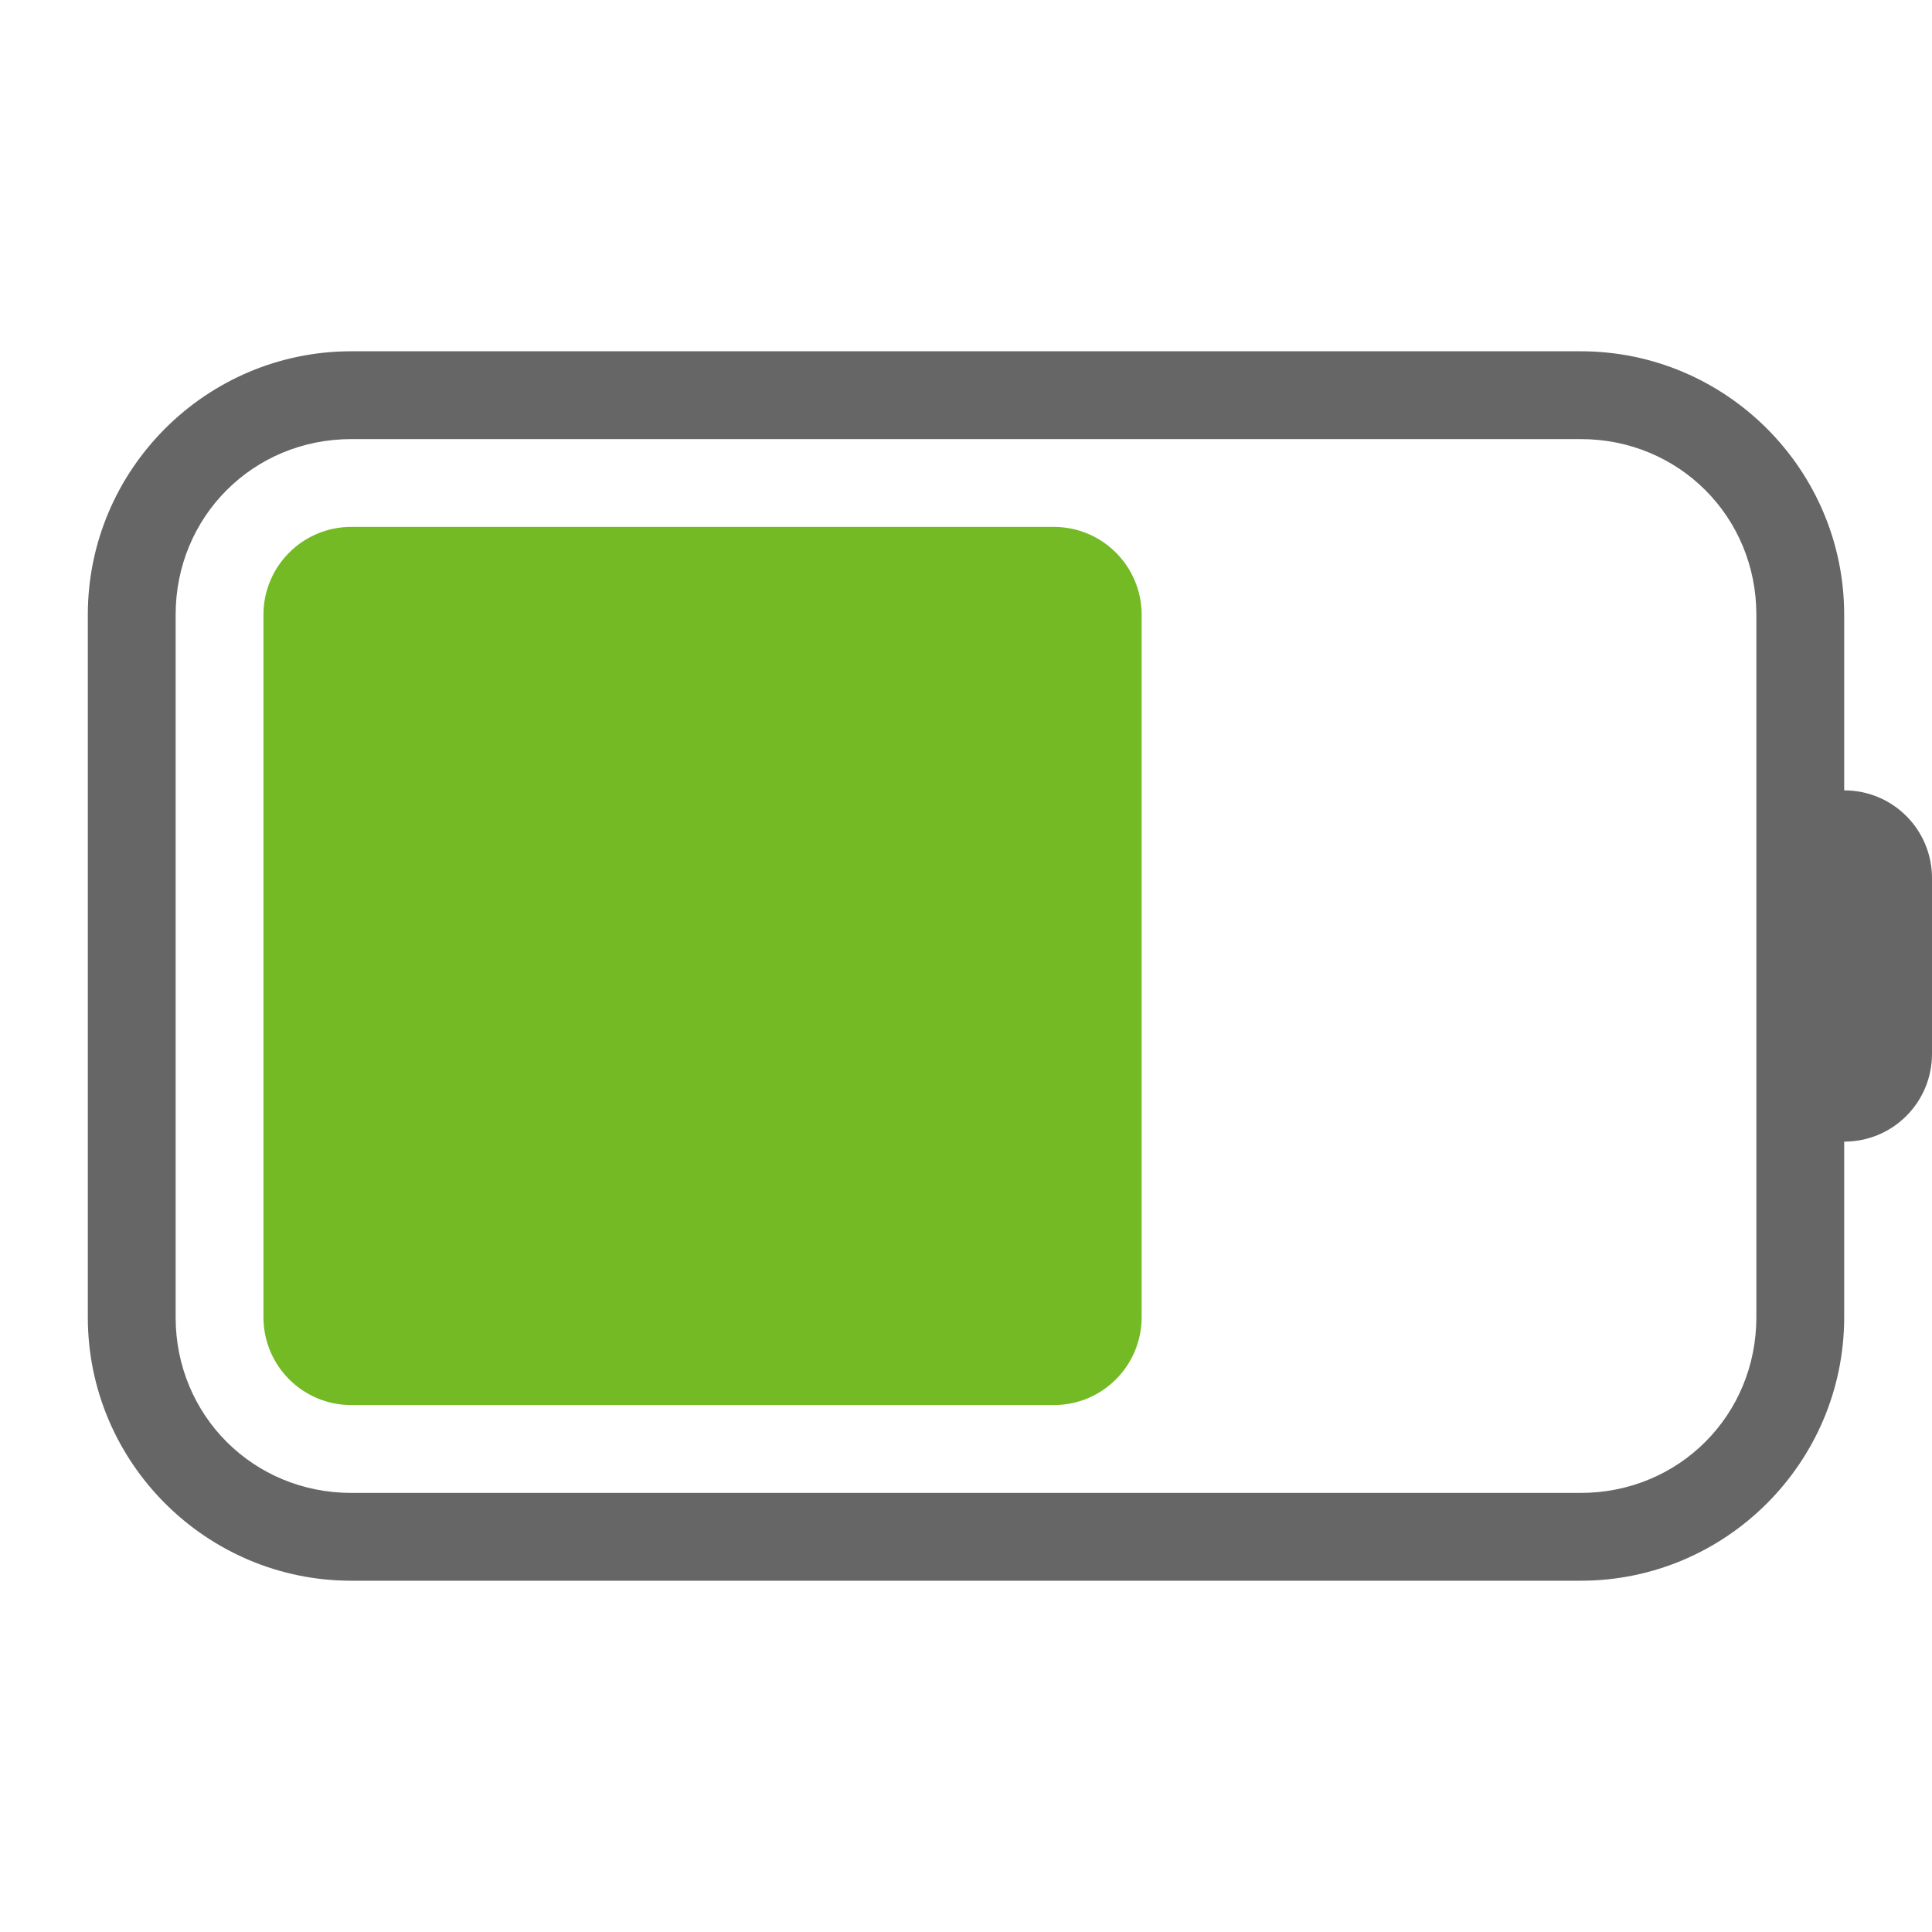
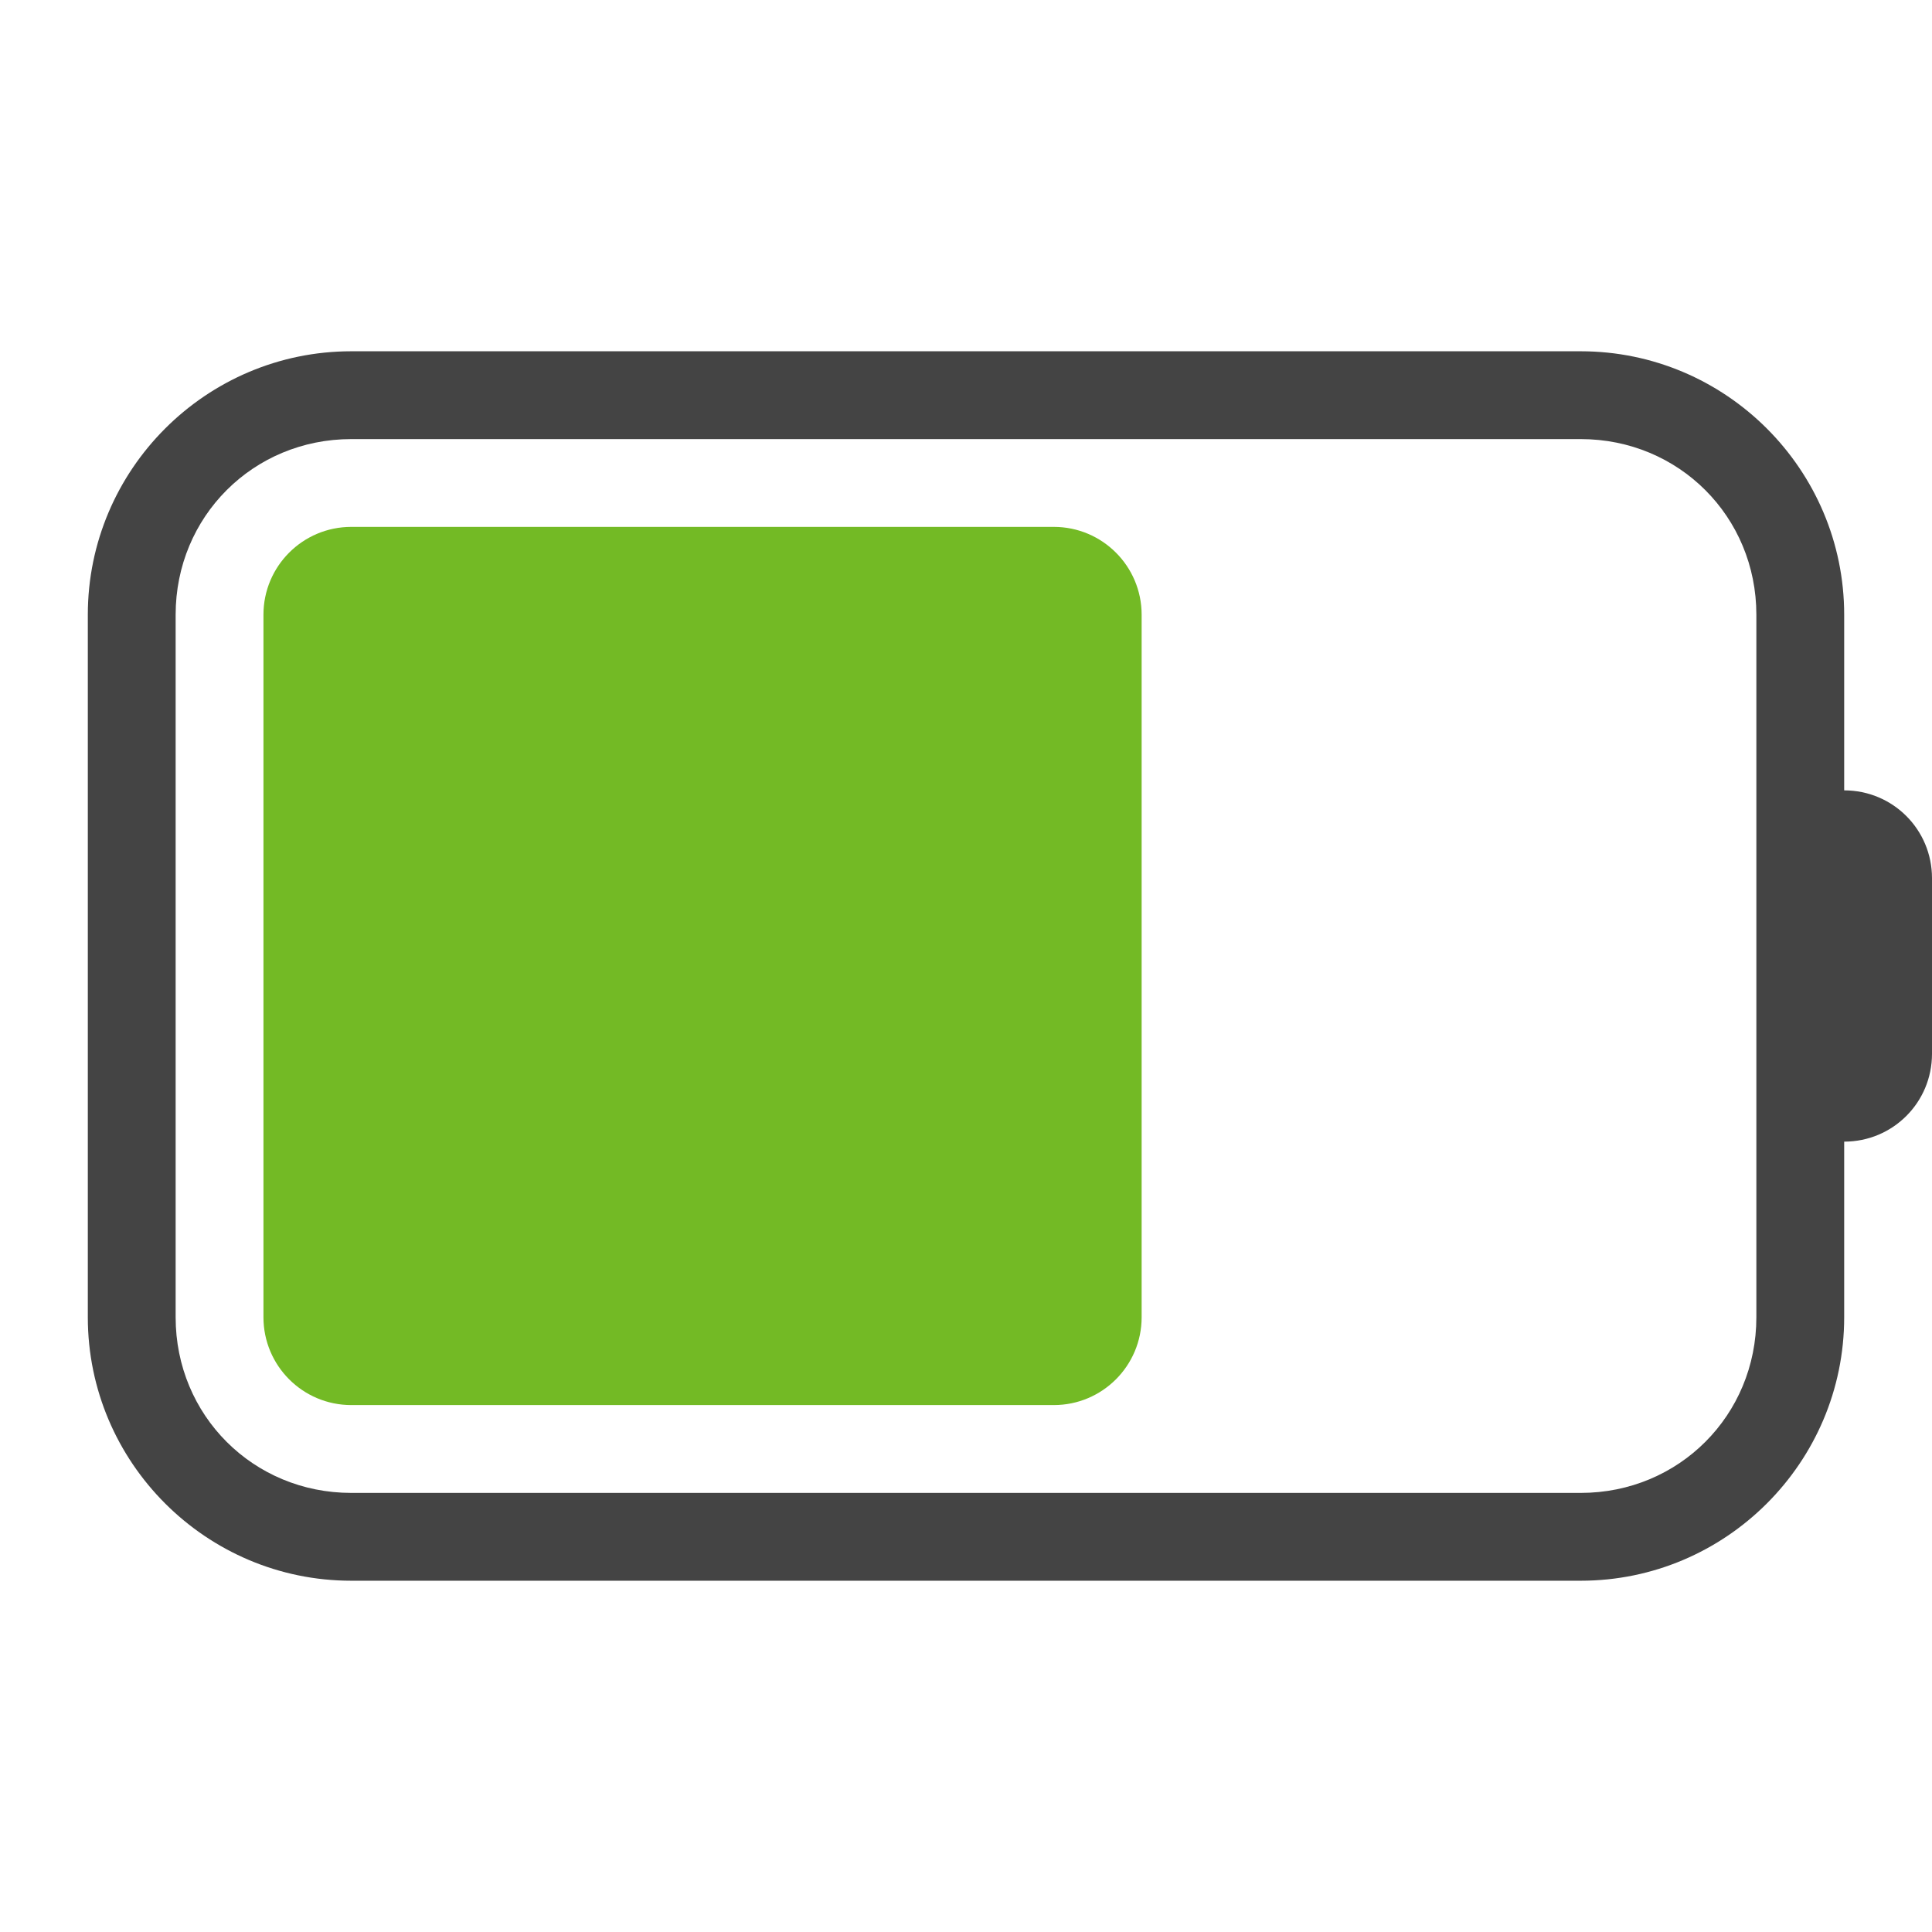
<svg xmlns="http://www.w3.org/2000/svg" width="22" height="22" viewBox="0 0 22 22" version="1.1" id="svg8">
  <defs id="defs2" />
  <g id="layer1" transform="translate(0,-291.1792)">
    <rect style="opacity:1;fill:#73ba25;fill-opacity:1;stroke:none;stroke-width:1;stroke-linecap:round;stroke-linejoin:round;stroke-miterlimit:4;stroke-dasharray:none;stroke-dashoffset:0;stroke-opacity:1" id="rect5825" width="10" height="10" x="3" y="297.179" rx="1" ry="1" />
-     <path style="color:#000000;font-style:normal;font-variant:normal;font-weight:normal;font-stretch:normal;font-size:medium;line-height:normal;font-family:sans-serif;font-variant-ligatures:normal;font-variant-position:normal;font-variant-caps:normal;font-variant-numeric:normal;font-variant-alternates:normal;font-feature-settings:normal;text-indent:0;text-align:start;text-decoration:none;text-decoration-line:none;text-decoration-style:solid;text-decoration-color:#000000;letter-spacing:normal;word-spacing:normal;text-transform:none;writing-mode:lr-tb;direction:ltr;text-orientation:mixed;dominant-baseline:auto;baseline-shift:baseline;text-anchor:start;white-space:normal;shape-padding:0;clip-rule:nonzero;display:inline;overflow:visible;visibility:visible;opacity:1;isolation:auto;mix-blend-mode:normal;color-interpolation:sRGB;color-interpolation-filters:linearRGB;solid-color:#000000;solid-opacity:1;vector-effect:none;fill:#666666;fill-opacity:1;fill-rule:nonzero;stroke:none;stroke-width:1;stroke-linecap:round;stroke-linejoin:round;stroke-miterlimit:4;stroke-dasharray:none;stroke-dashoffset:0;stroke-opacity:1;color-rendering:auto;image-rendering:auto;shape-rendering:auto;text-rendering:auto;enable-background:accumulate" d="M 4 4 C 2.347 4 1 5.347 1 7 L 1 15 C 1 16.653 2.347 18 4 18 L 18 18 C 19.653 18 21 16.653 21 15 L 21 13 C 21.554 13 22 12.554 22 12 L 22 10 C 22 9.446 21.554 9 21 9 L 21 7 C 21 5.347 19.653 4 18 4 L 4 4 z M 4 5 L 18 5 C 19.117 5 20 5.883 20 7 L 20 10 L 20 12 L 20 15 C 20 16.117 19.117 17 18 17 L 4 17 C 2.883 17 2 16.117 2 15 L 2 7 C 2 5.883 2.883 5 4 5 z " transform="translate(0,291.1792)" id="rect5840" />
+     <path style="color:#000000;font-style:normal;font-variant:normal;font-weight:normal;font-stretch:normal;font-size:medium;line-height:normal;font-family:sans-serif;font-variant-ligatures:normal;font-variant-position:normal;font-variant-caps:normal;font-variant-numeric:normal;font-variant-alternates:normal;font-feature-settings:normal;text-indent:0;text-align:start;text-decoration:none;text-decoration-line:none;text-decoration-style:solid;text-decoration-color:#000000;letter-spacing:normal;word-spacing:normal;text-transform:none;writing-mode:lr-tb;direction:ltr;text-orientation:mixed;dominant-baseline:auto;baseline-shift:baseline;text-anchor:start;white-space:normal;shape-padding:0;clip-rule:nonzero;display:inline;overflow:visible;visibility:visible;opacity:1;isolation:auto;mix-blend-mode:normal;color-interpolation:sRGB;color-interpolation-filters:linearRGB;solid-color:#000000;solid-opacity:1;vector-effect:none;fill:#444444;fill-opacity:1;fill-rule:nonzero;stroke:none;stroke-width:1;stroke-linecap:round;stroke-linejoin:round;stroke-miterlimit:4;stroke-dasharray:none;stroke-dashoffset:0;stroke-opacity:1;color-rendering:auto;image-rendering:auto;shape-rendering:auto;text-rendering:auto;enable-background:accumulate" d="M 4 4 C 2.347 4 1 5.347 1 7 L 1 15 C 1 16.653 2.347 18 4 18 L 18 18 C 19.653 18 21 16.653 21 15 L 21 13 C 21.554 13 22 12.554 22 12 L 22 10 C 22 9.446 21.554 9 21 9 L 21 7 C 21 5.347 19.653 4 18 4 L 4 4 z M 4 5 L 18 5 C 19.117 5 20 5.883 20 7 L 20 10 L 20 12 L 20 15 C 20 16.117 19.117 17 18 17 L 4 17 C 2.883 17 2 16.117 2 15 L 2 7 C 2 5.883 2.883 5 4 5 z " transform="translate(0,291.1792)" id="rect5840" />
  </g>
</svg>
